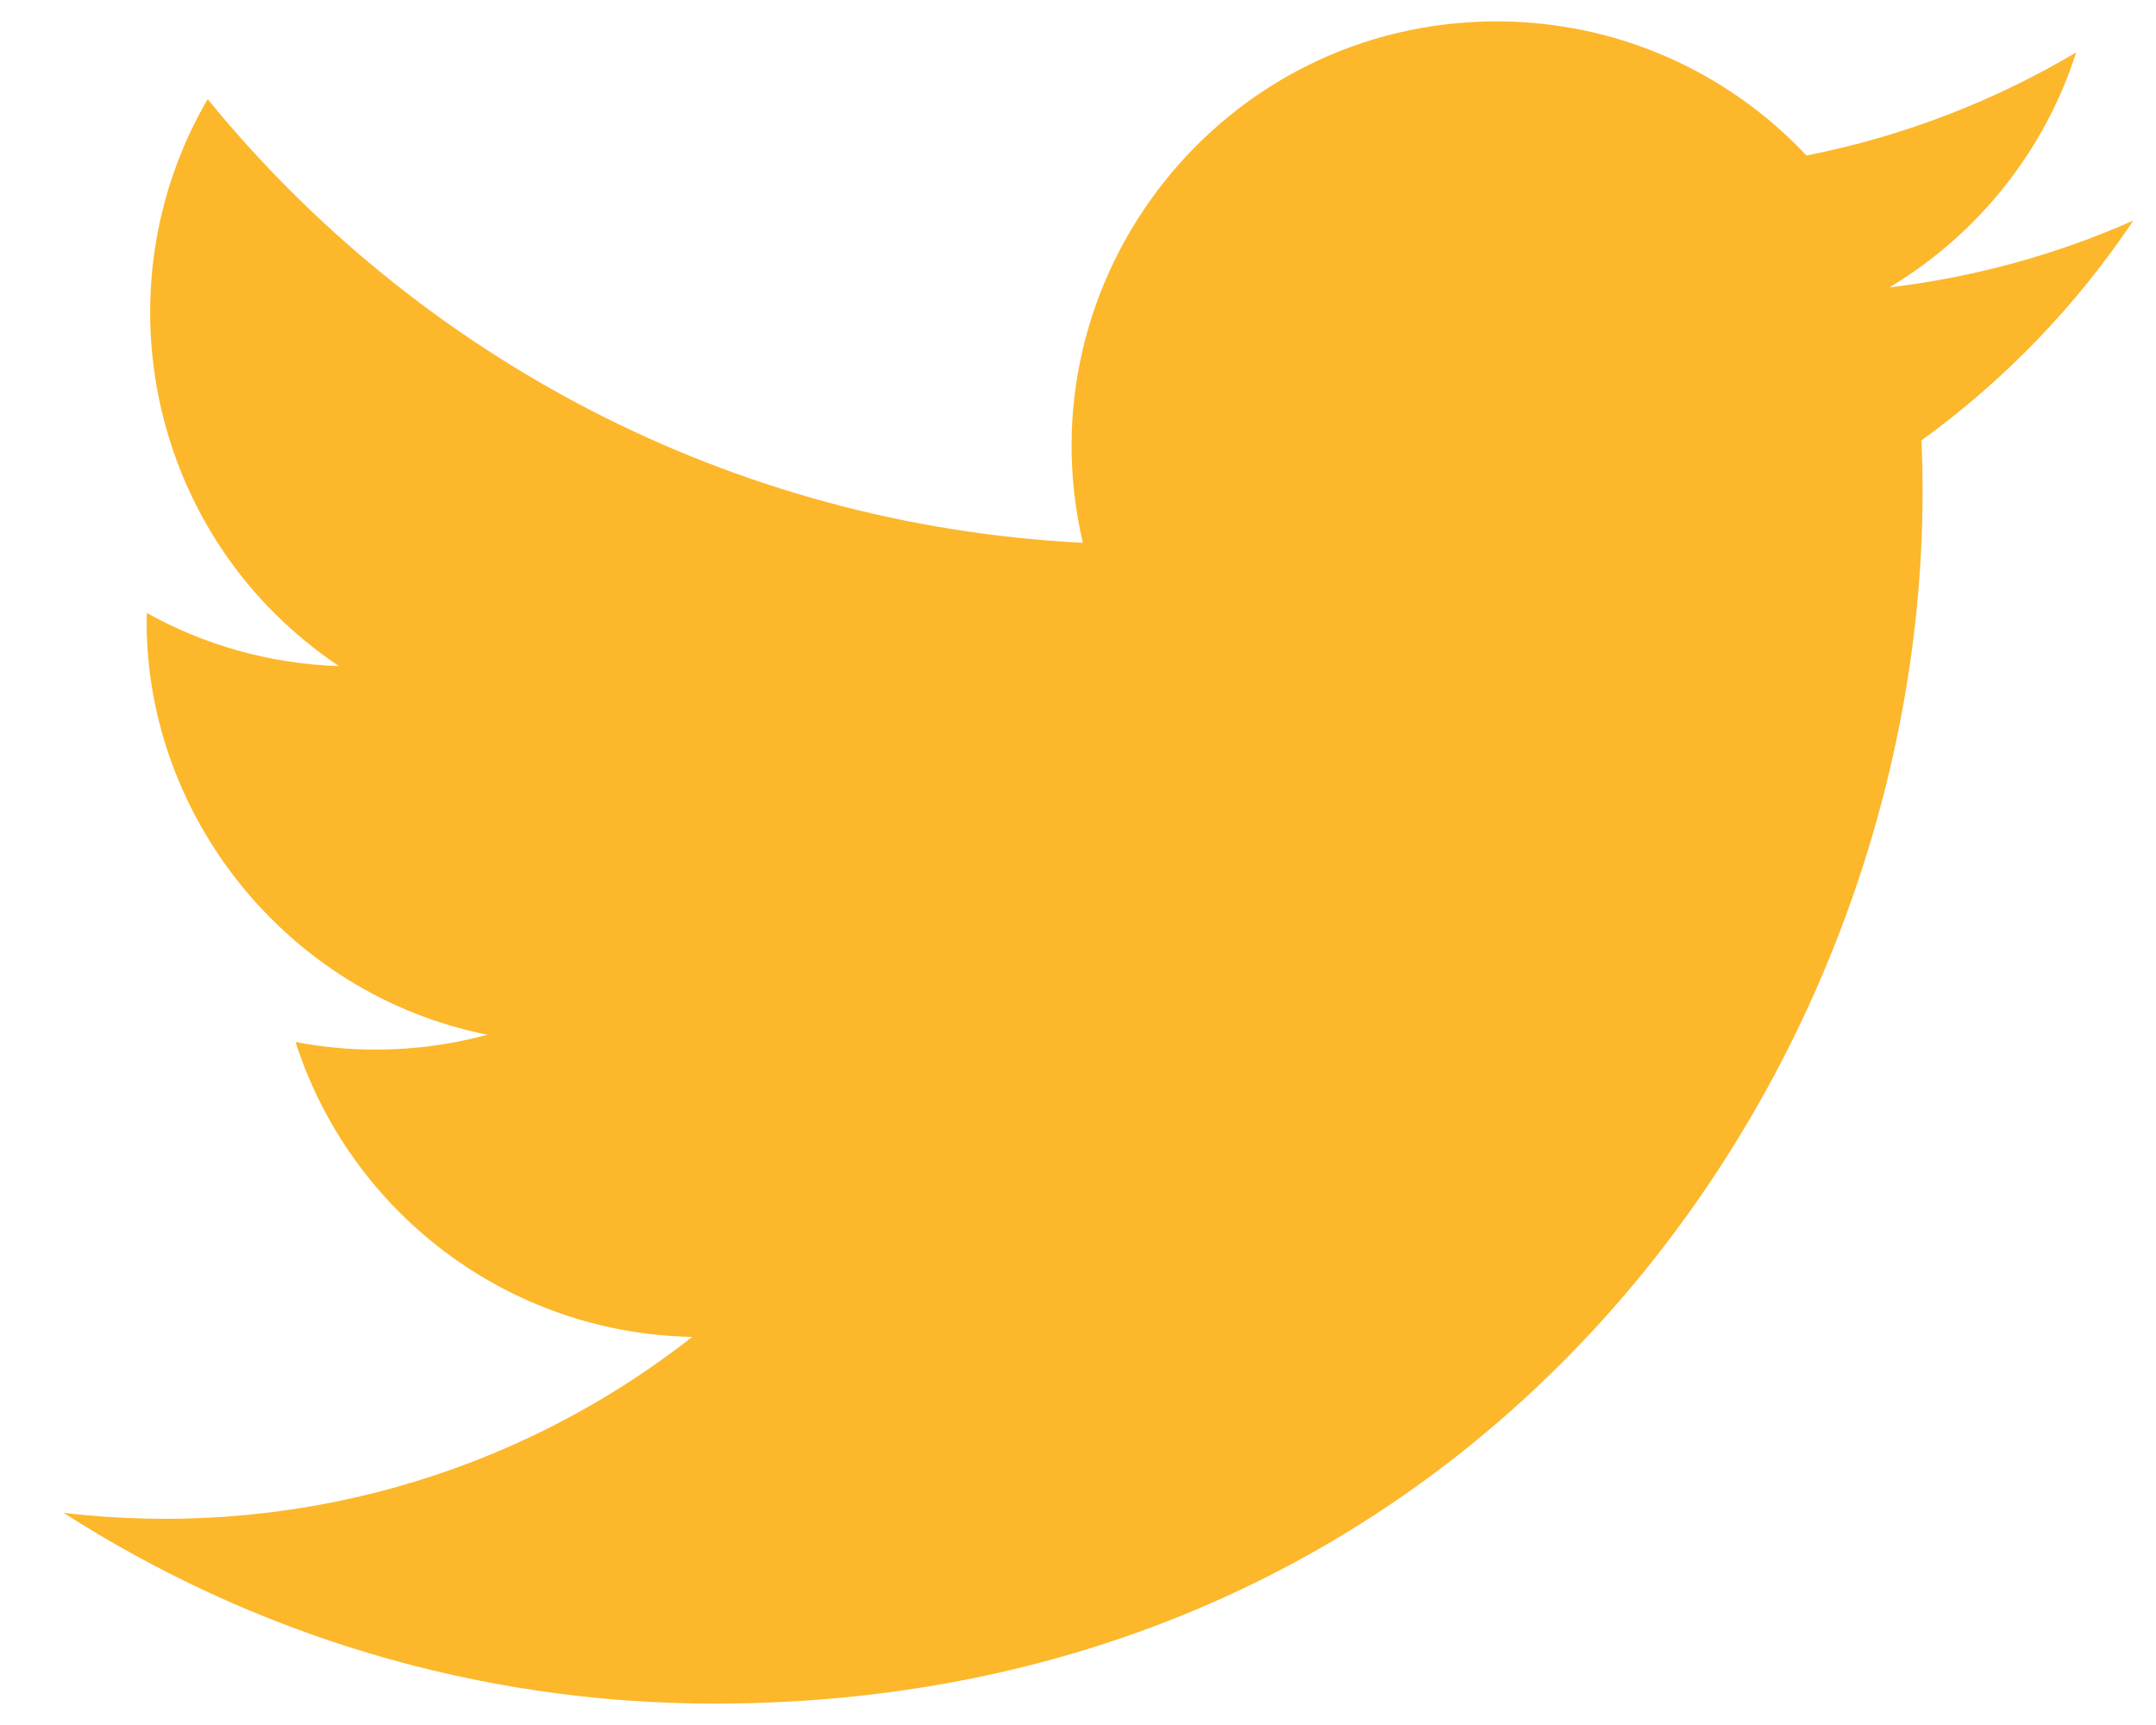
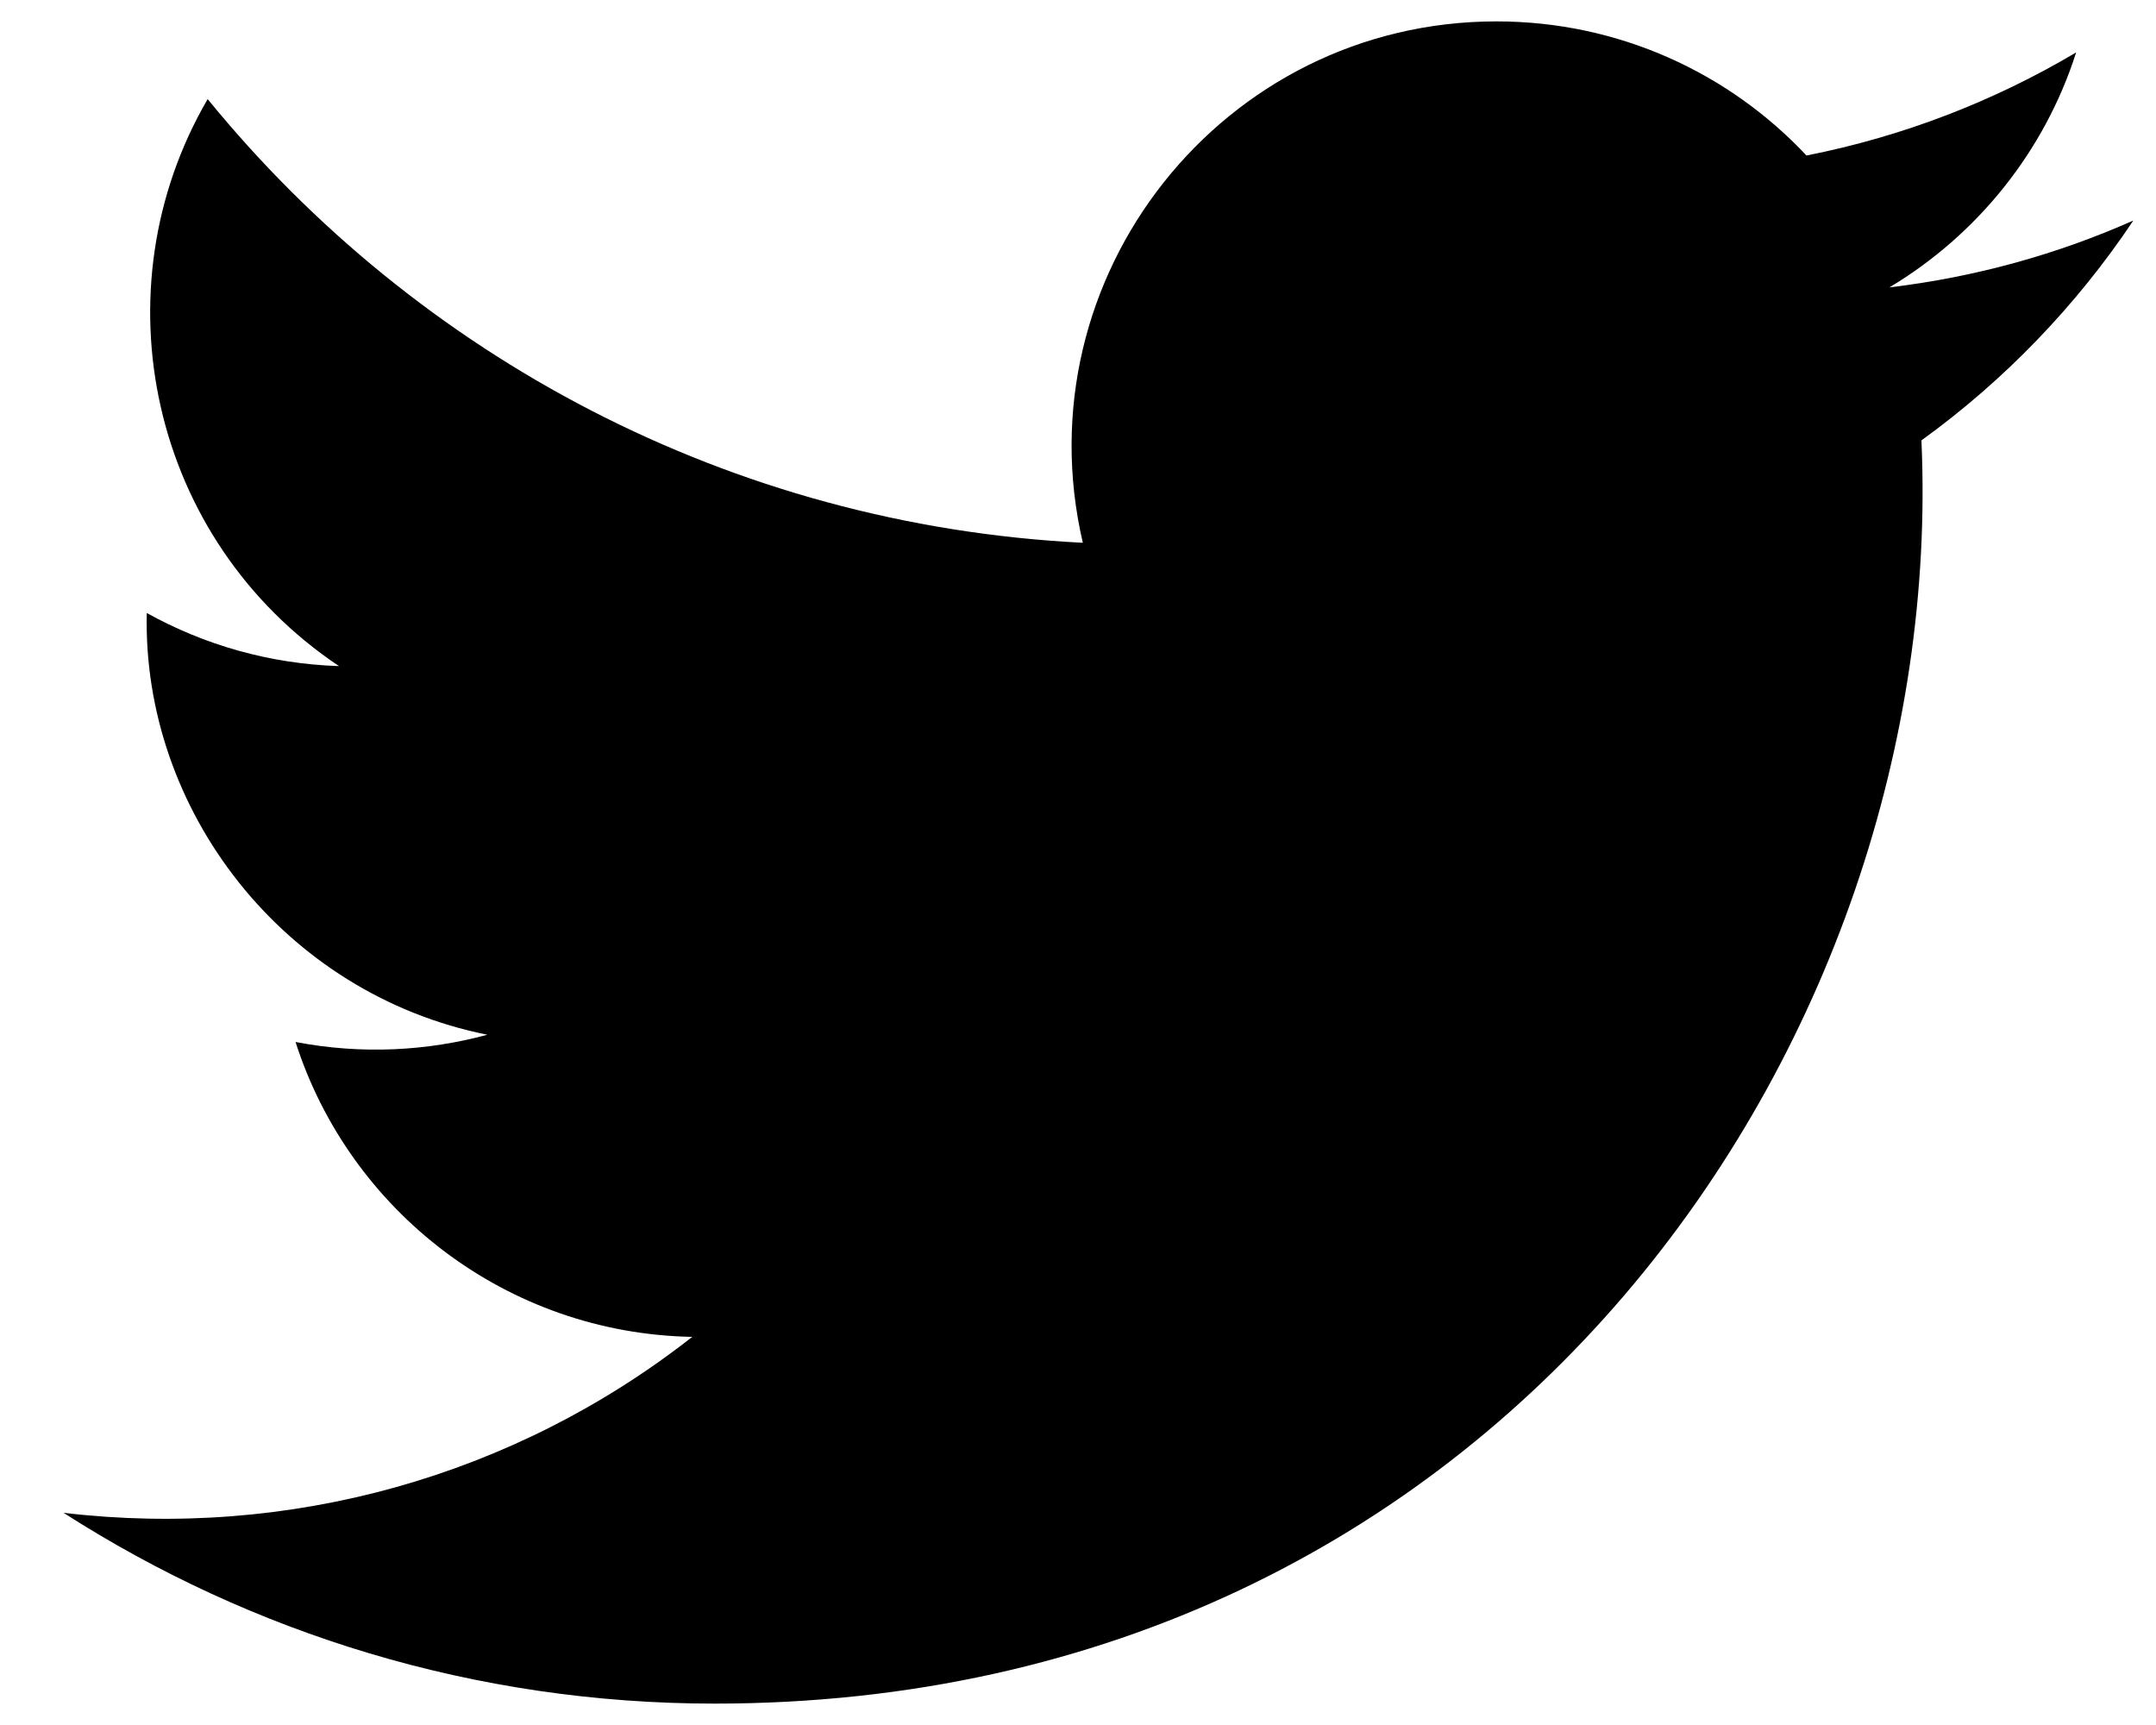
<svg xmlns="http://www.w3.org/2000/svg" width="25" height="20" viewBox="0 0 25 20" fill="none">
-   <path d="M24.737 2.557C23.854 2.949 22.905 3.213 21.909 3.332C22.926 2.723 23.707 1.758 24.074 0.608C23.123 1.172 22.069 1.582 20.947 1.803C20.05 0.846 18.769 0.248 17.353 0.248C14.174 0.248 11.838 3.214 12.556 6.293C8.465 6.088 4.837 4.128 2.408 1.149C1.118 3.362 1.739 6.257 3.931 7.723C3.125 7.697 2.365 7.476 1.702 7.107C1.648 9.388 3.283 11.522 5.651 11.997C4.958 12.185 4.199 12.229 3.427 12.081C4.053 14.037 5.871 15.46 8.027 15.5C5.957 17.123 3.349 17.848 0.737 17.54C2.916 18.937 5.505 19.752 8.285 19.752C17.427 19.752 22.592 12.031 22.28 5.106C23.242 4.411 24.077 3.544 24.737 2.557Z" fill="#FCB72B" />
+   <path d="M24.737 2.557C23.854 2.949 22.905 3.213 21.909 3.332C22.926 2.723 23.707 1.758 24.074 0.608C23.123 1.172 22.069 1.582 20.947 1.803C20.05 0.846 18.769 0.248 17.353 0.248C14.174 0.248 11.838 3.214 12.556 6.293C8.465 6.088 4.837 4.128 2.408 1.149C1.118 3.362 1.739 6.257 3.931 7.723C3.125 7.697 2.365 7.476 1.702 7.107C1.648 9.388 3.283 11.522 5.651 11.997C4.958 12.185 4.199 12.229 3.427 12.081C4.053 14.037 5.871 15.46 8.027 15.5C5.957 17.123 3.349 17.848 0.737 17.54C2.916 18.937 5.505 19.752 8.285 19.752C17.427 19.752 22.592 12.031 22.28 5.106C23.242 4.411 24.077 3.544 24.737 2.557Z" fill="currentColor" />
</svg>
